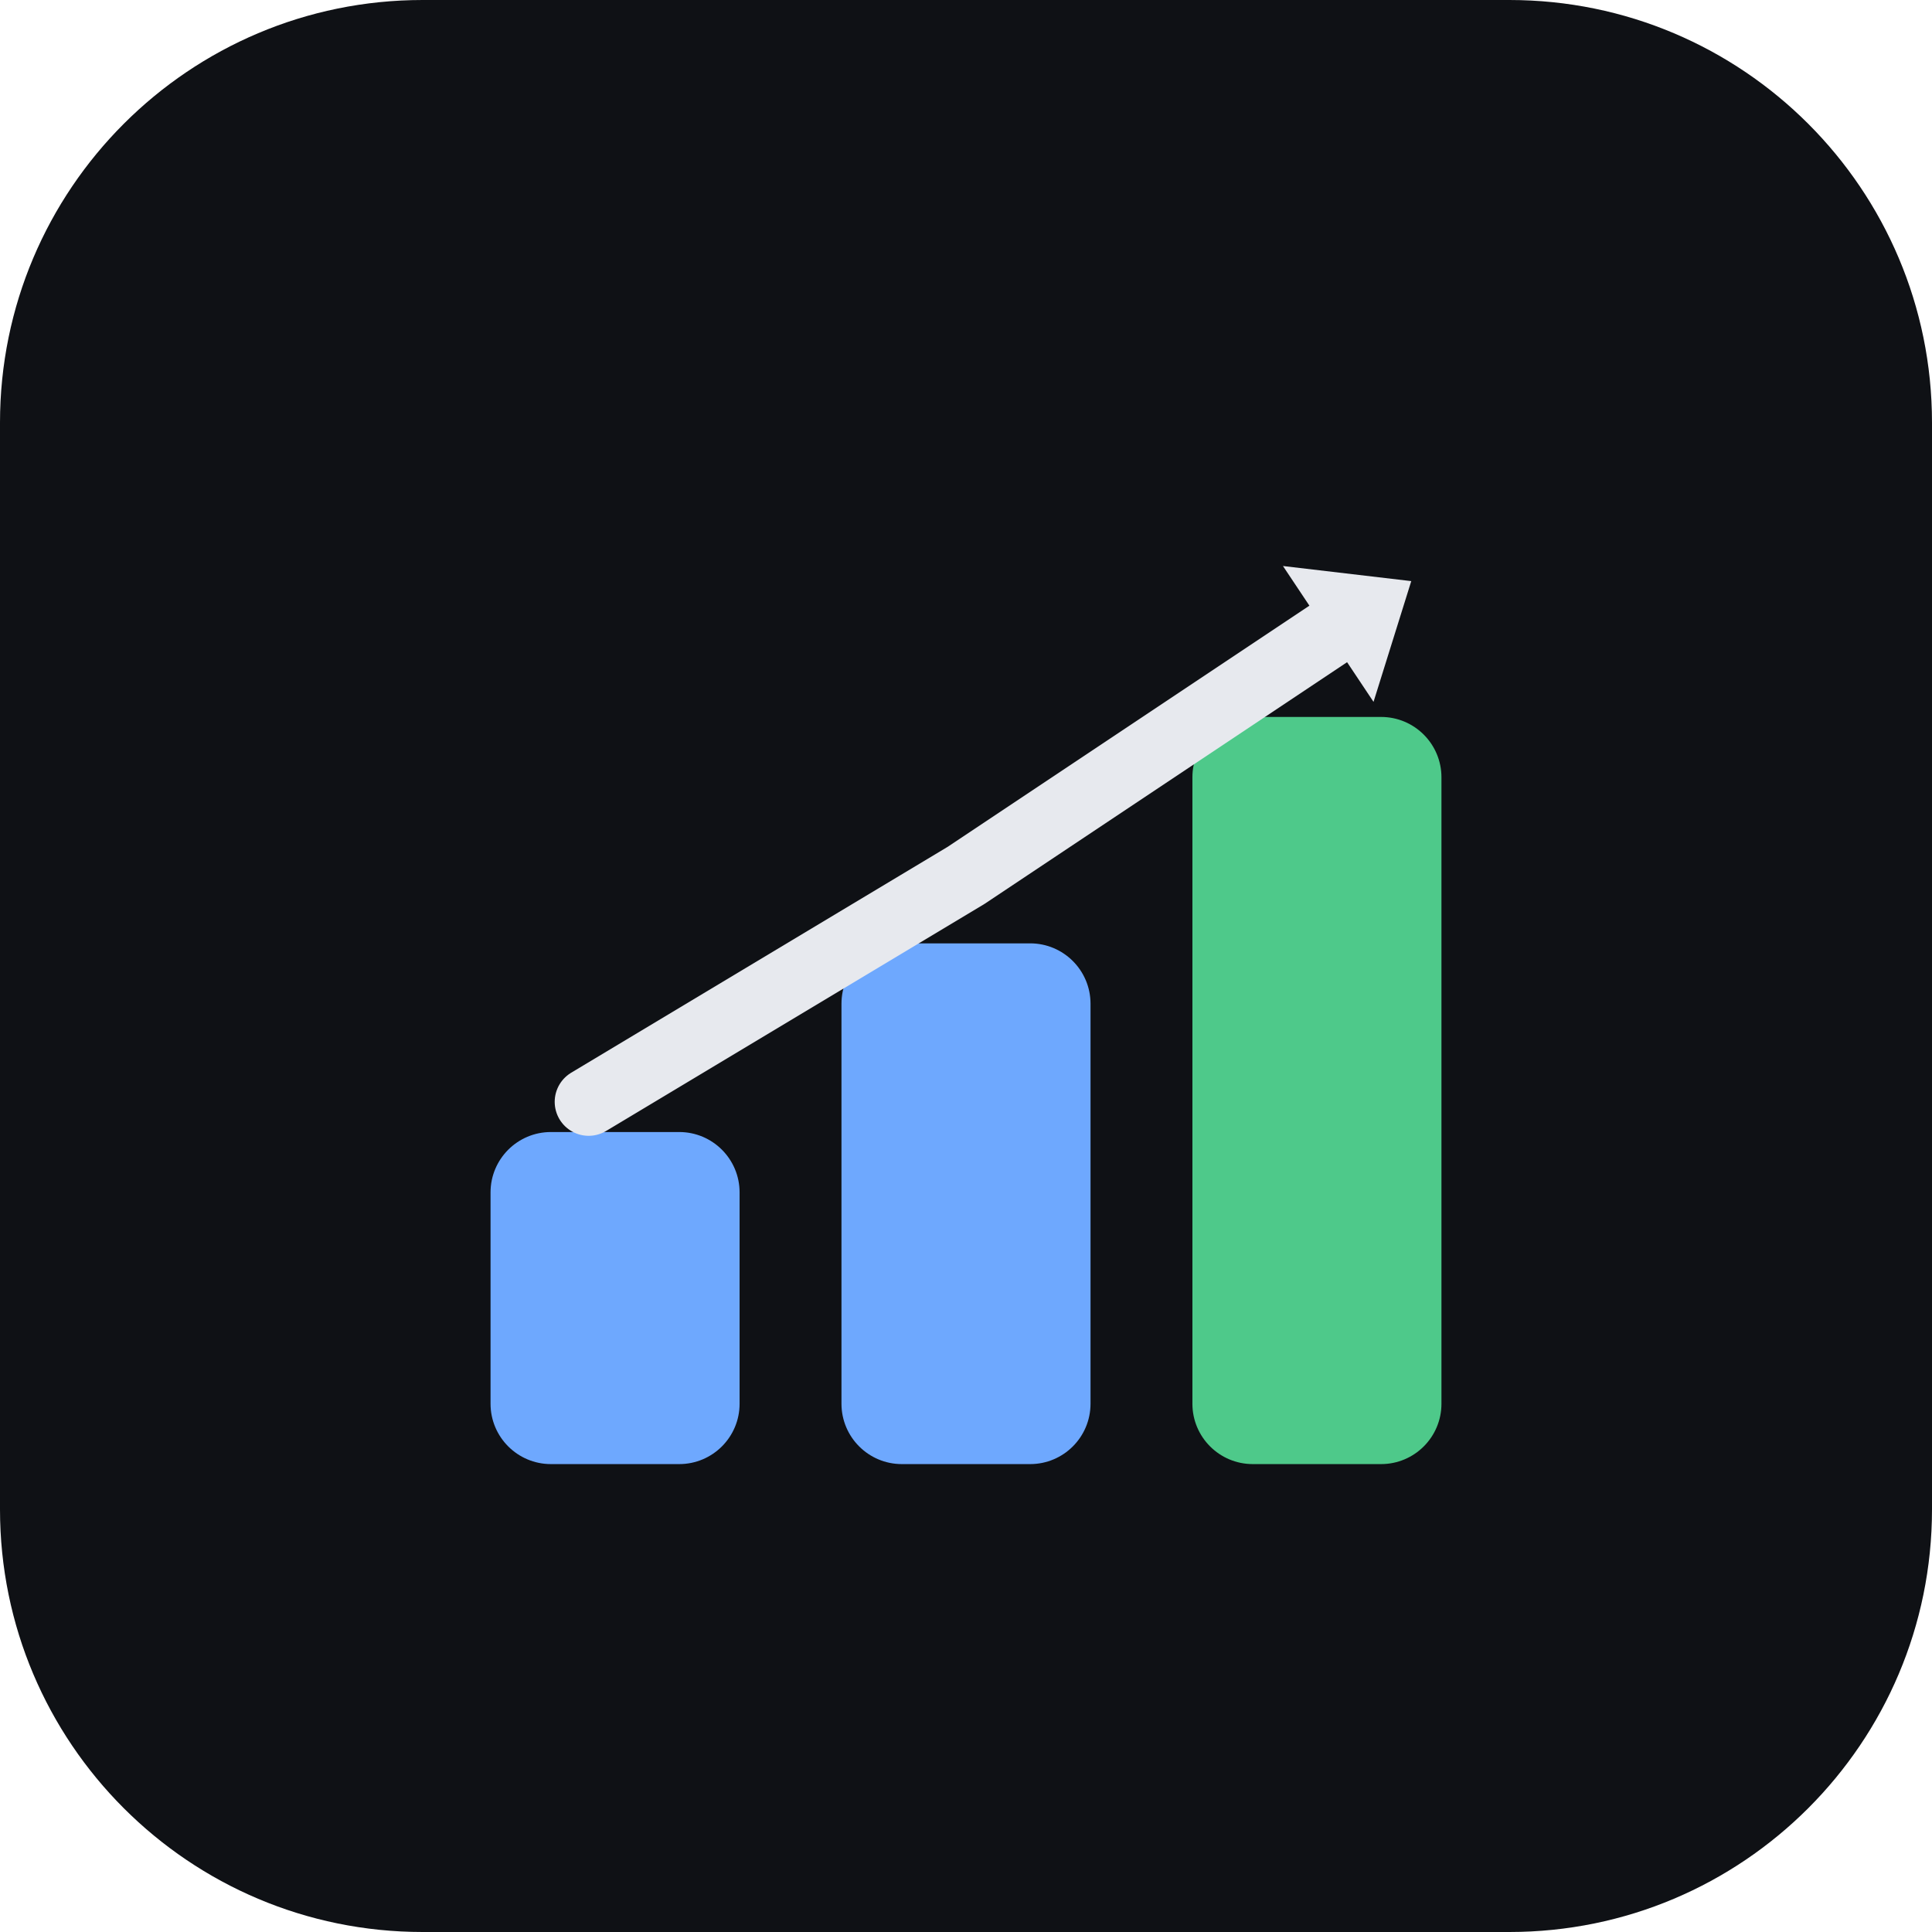
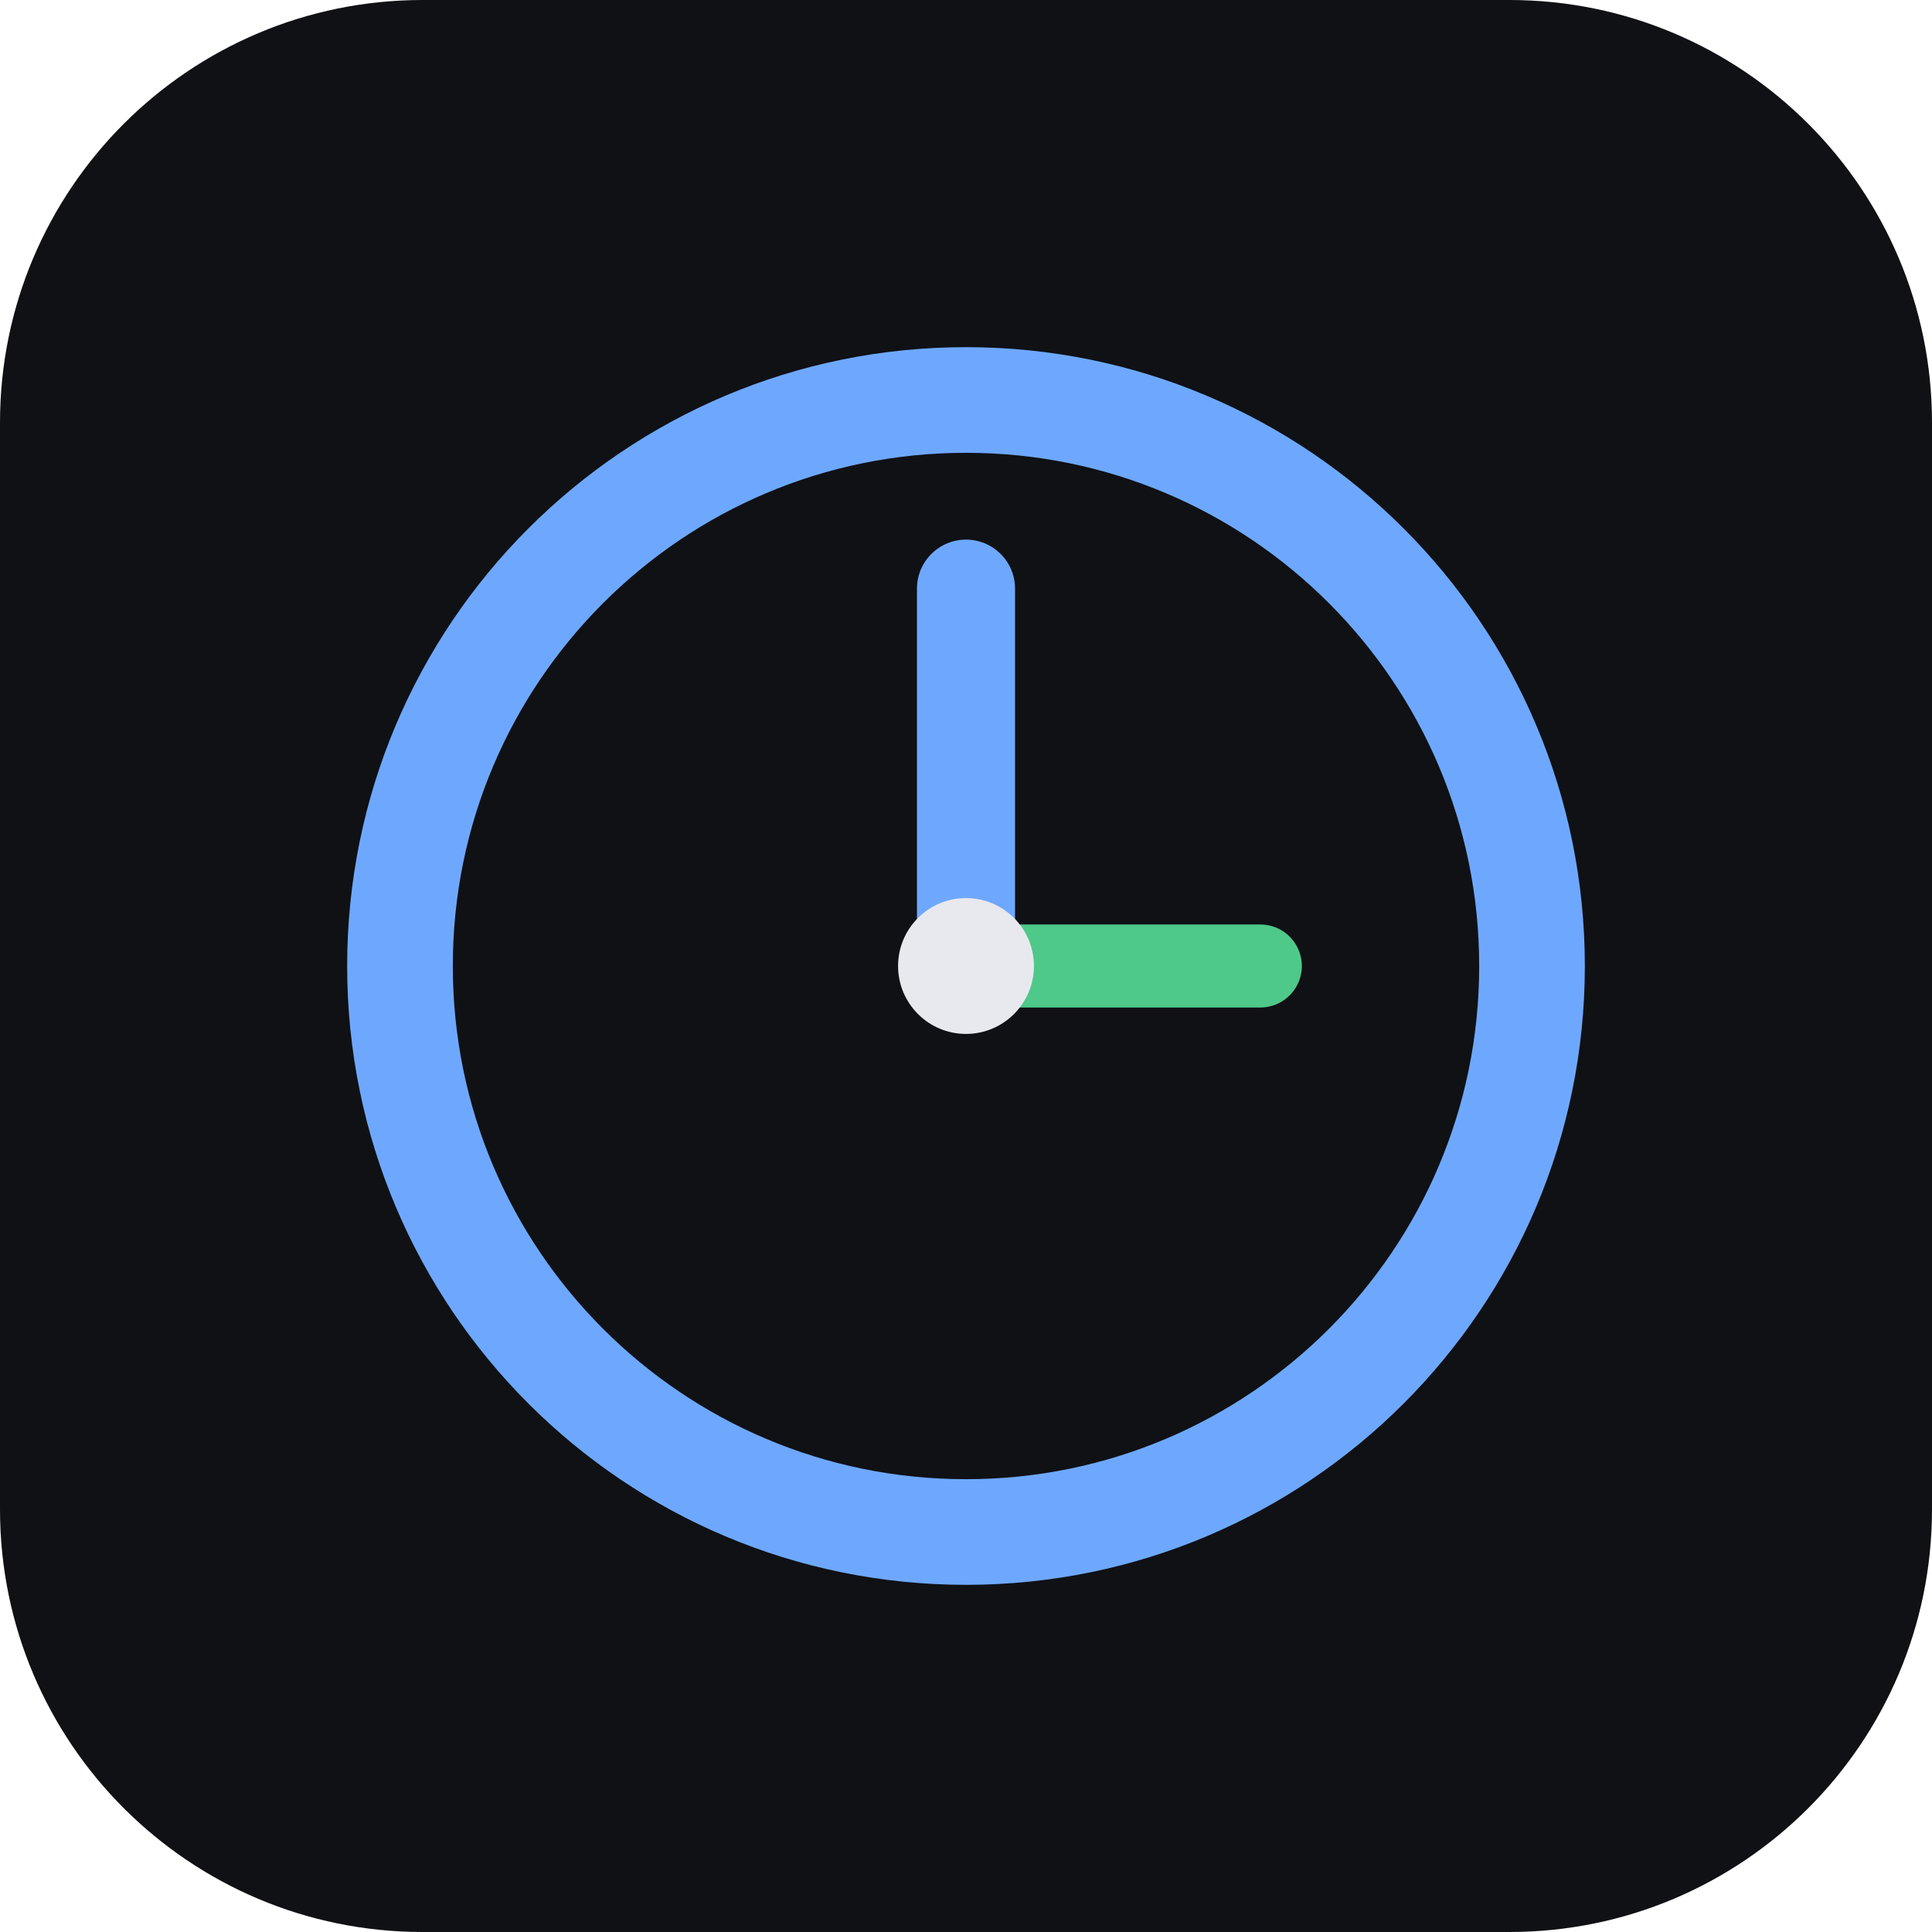
- <svg xmlns="http://www.w3.org/2000/svg" viewBox="0 0 512 512" width="512" height="512" role="img" aria-label="Business Management Suite">
+ <svg xmlns="http://www.w3.org/2000/svg" viewBox="0 0 512 512" width="512" height="512">
  <rect width="512" height="512" rx="112" fill="#0f1115" />
-   <rect x="130" y="300" width="66" height="88" rx="16" fill="#6ea8fe" />
-   <rect x="223" y="250" width="66" height="138" rx="16" fill="#6ea8fe" />
-   <rect x="316" y="190" width="66" height="198" rx="16" fill="#4ec98a" />
-   <path d="M156 292 L256 232 L352 168" fill="none" stroke="#e7e9ee" stroke-width="18" stroke-linecap="round" stroke-linejoin="round" />
-   <path d="M374 154 L364 186 L340 150 Z" fill="#e7e9ee" />
+   <circle cx="256" cy="256" r="150" fill="none" stroke="#6ea8fe" stroke-width="28" />
+   <line x1="256" y1="256" x2="256" y2="156" stroke="#6ea8fe" stroke-width="26" stroke-linecap="round" />
+   <line x1="256" y1="256" x2="334" y2="256" stroke="#4ec98a" stroke-width="22" stroke-linecap="round" />
+   <circle cx="256" cy="256" r="18" fill="#e7e9ee" />
</svg>
